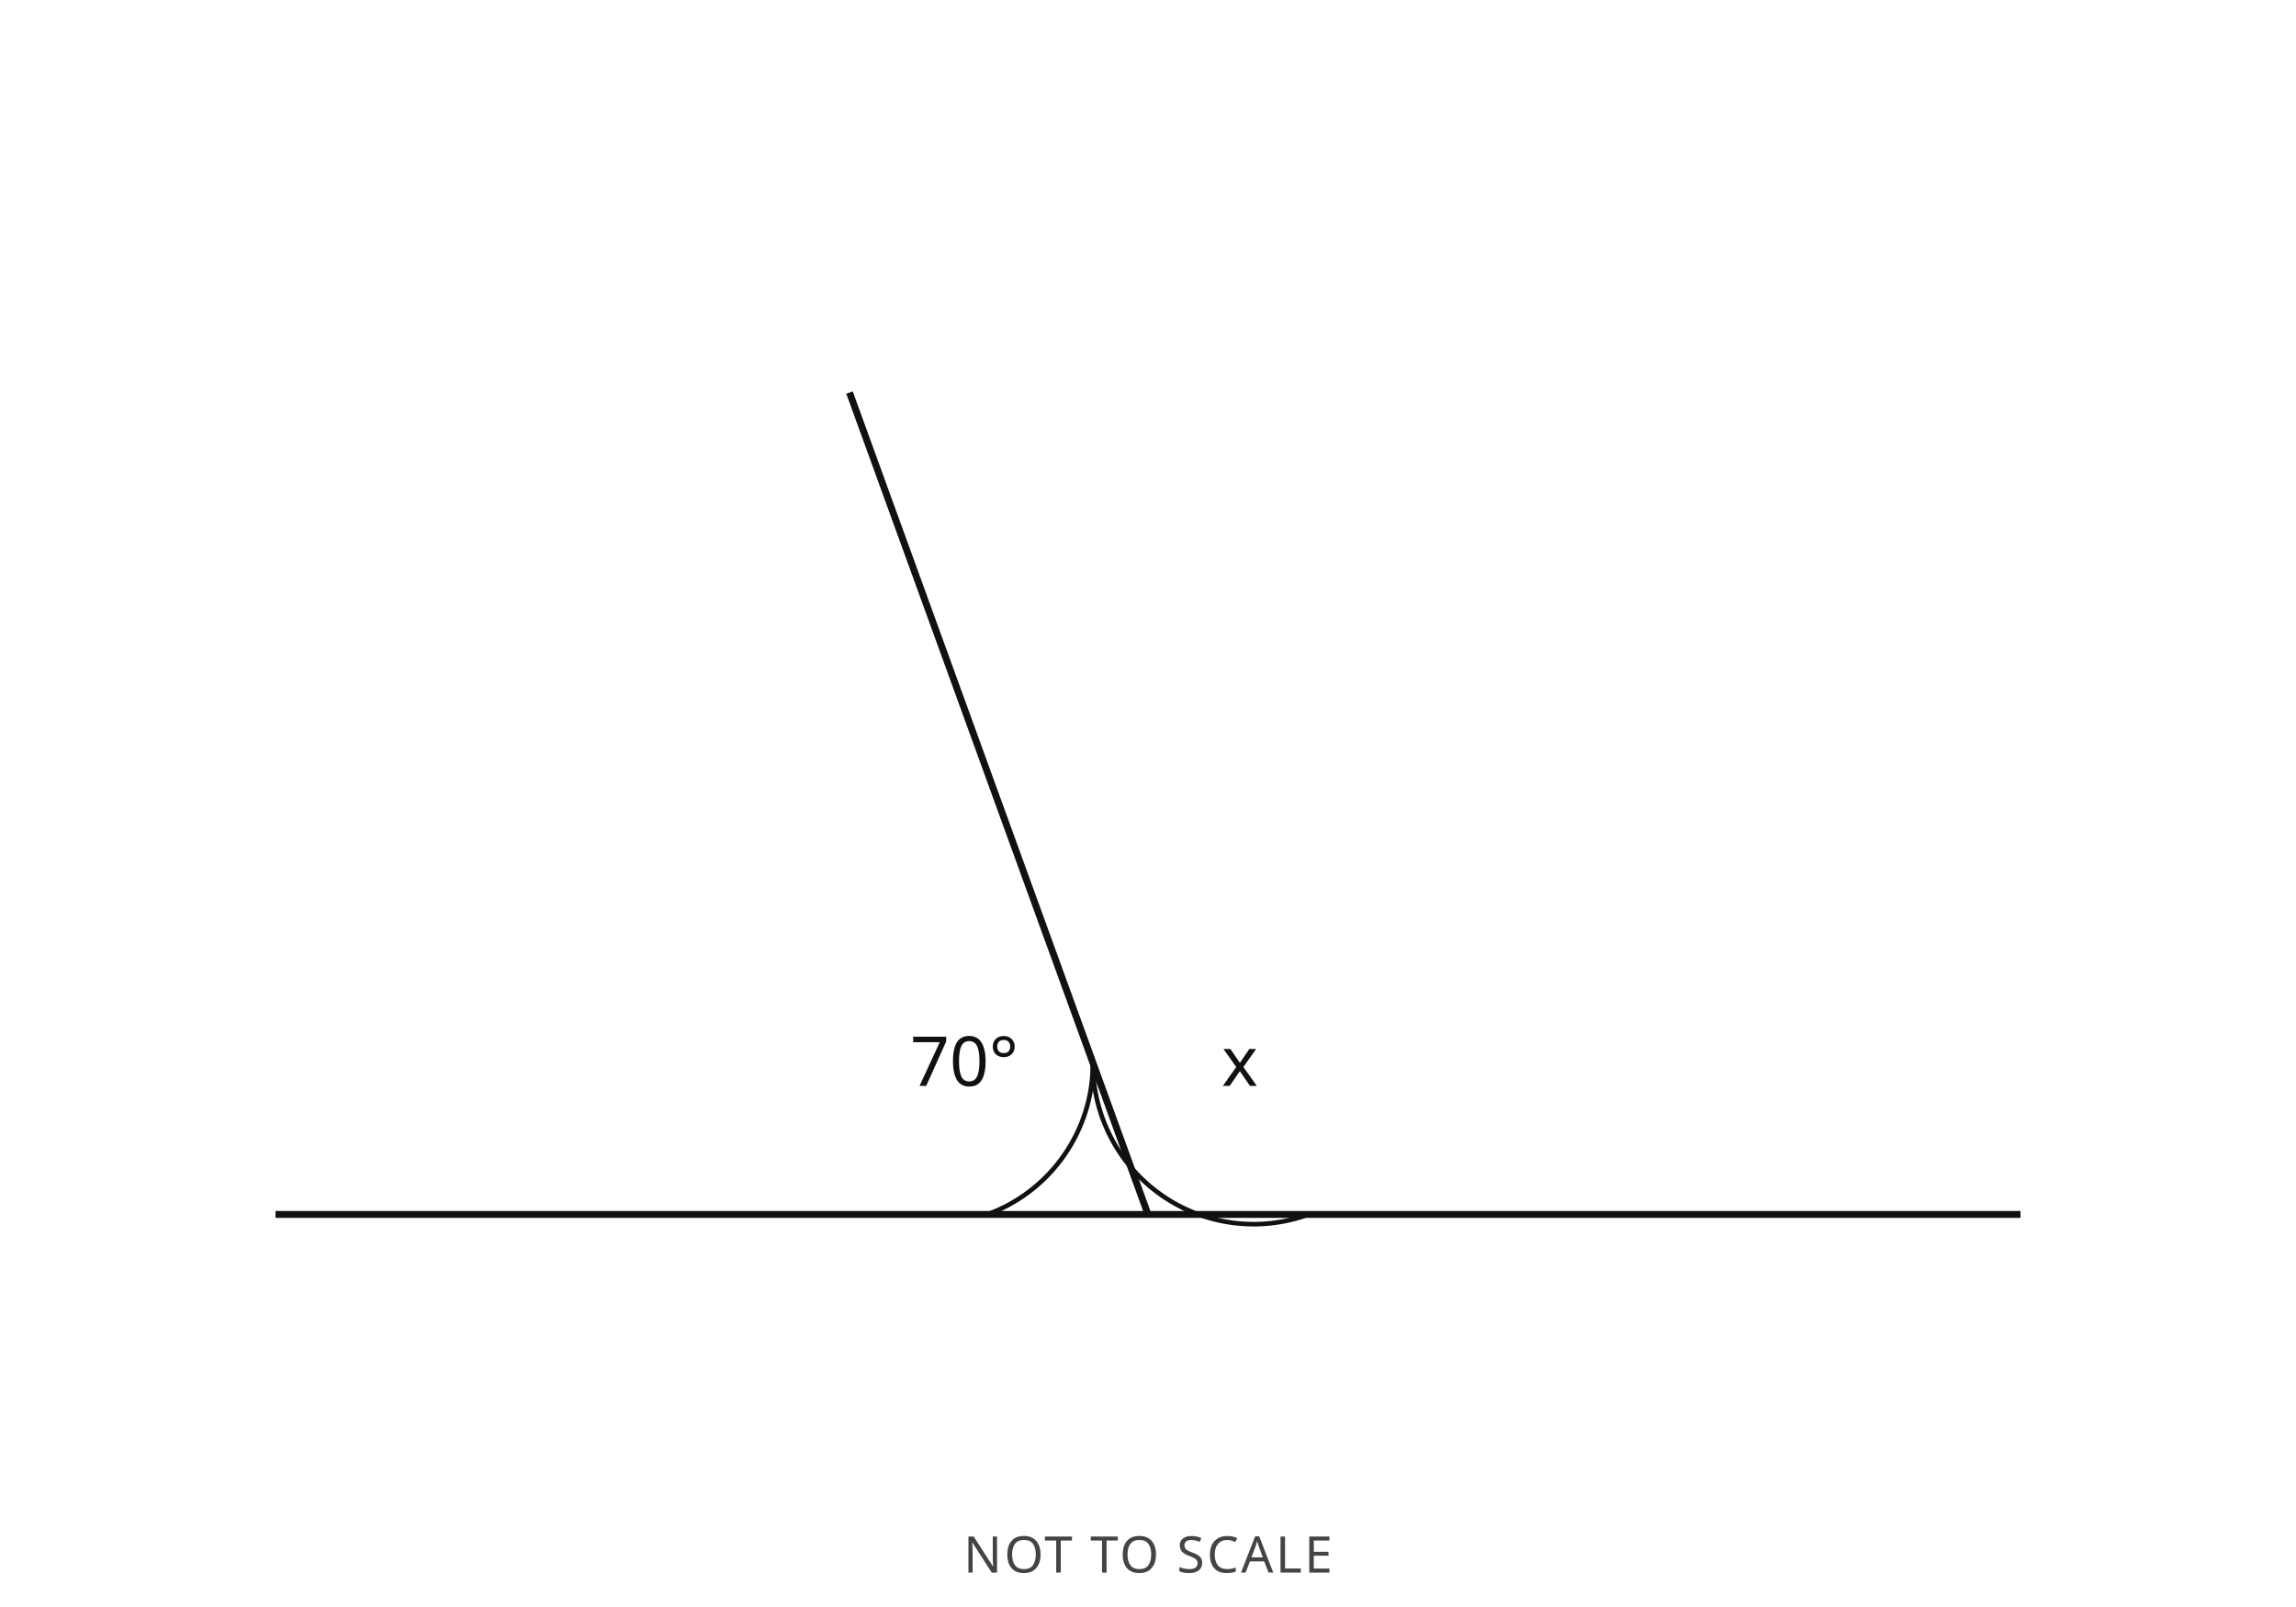
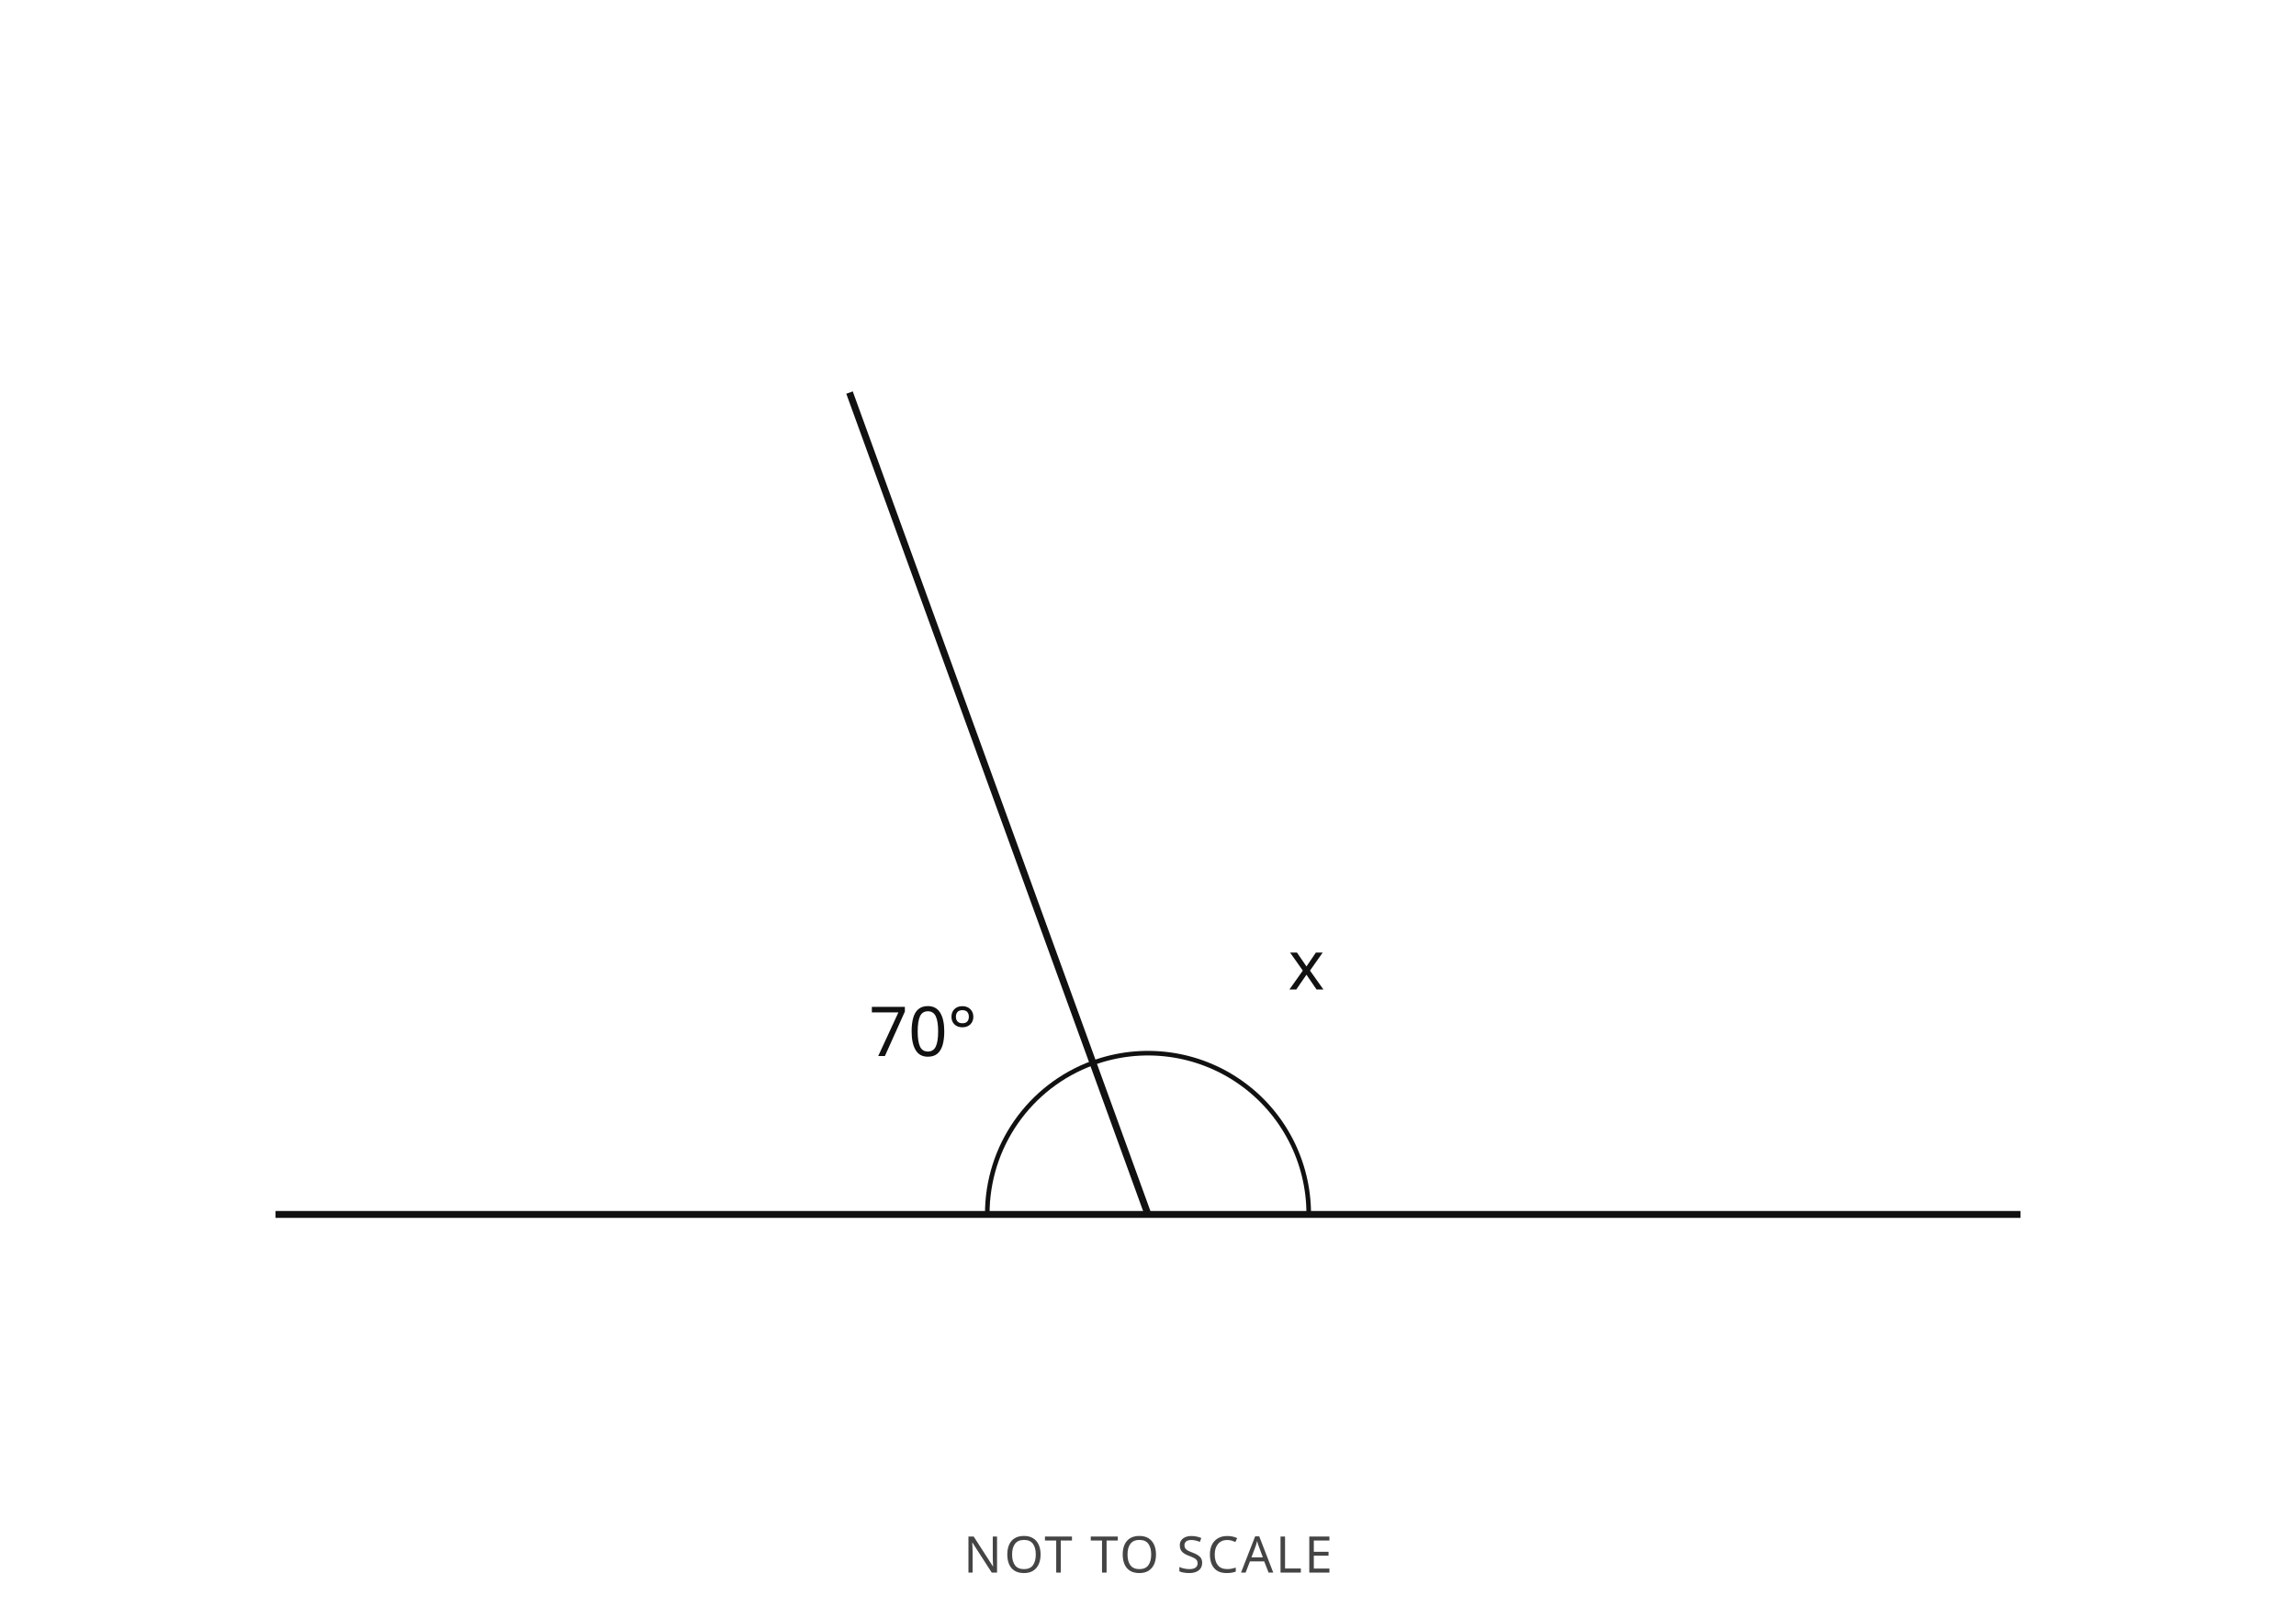
- <svg xmlns="http://www.w3.org/2000/svg" viewBox="0 0 1000 700" role="img" aria-label="Diagram: angles meeting on a straight line, with an unknown angle x.">
-   <style>.gl{stroke:#111;stroke-width:3;fill:none}.ga{stroke:#111;stroke-width:2;fill:none}.gt{stroke:#111;stroke-width:3}.gv{fill:#111}text{font-family:sans-serif;font-size:30px;fill:#111}.gn{font-size:22px;fill:#444;letter-spacing:1px}</style>
+ <svg xmlns="http://www.w3.org/2000/svg" viewBox="0 0 1000 700" role="img" aria-label="Diagram: angles adjacent on one side of a straight line, with an unknown angle x.">
+   <style>.gl{stroke:#111;stroke-width:3;fill:none}.ga{stroke:#111;stroke-width:2;fill:none}.gt{stroke:#111;stroke-width:3}.gx{stroke:#111;stroke-width:3}.gv{fill:#111}text{font-family:sans-serif;font-size:30px;fill:#111}.gn{font-size:22px;fill:#444;letter-spacing:1px}</style>
  <line class="gl" x1="880" y1="529" x2="120" y2="529" />
  <line class="gl" x1="500" y1="529" x2="370" y2="171" />
-   <path class="ga" d="M 570 529 A 70 70 0 0 1 476 463" />
-   <path class="ga" d="M 476 463 A 70 70 0 0 1 430 529" />
-   <text x="540" y="473" text-anchor="middle">x</text>
-   <text x="420" y="473" text-anchor="middle">70°</text>
+   <path class="ga" d="M 570 529 A 70 70 0 0 0 476 463" />
+   <path class="ga" d="M 476 463 A 70 70 0 0 0 430 529" />
+   <text x="569" y="431" text-anchor="middle">x</text>
+   <text x="402" y="460" text-anchor="middle">70°</text>
  <text class="gn" x="500" y="685" text-anchor="middle">NOT TO SCALE</text>
</svg>
